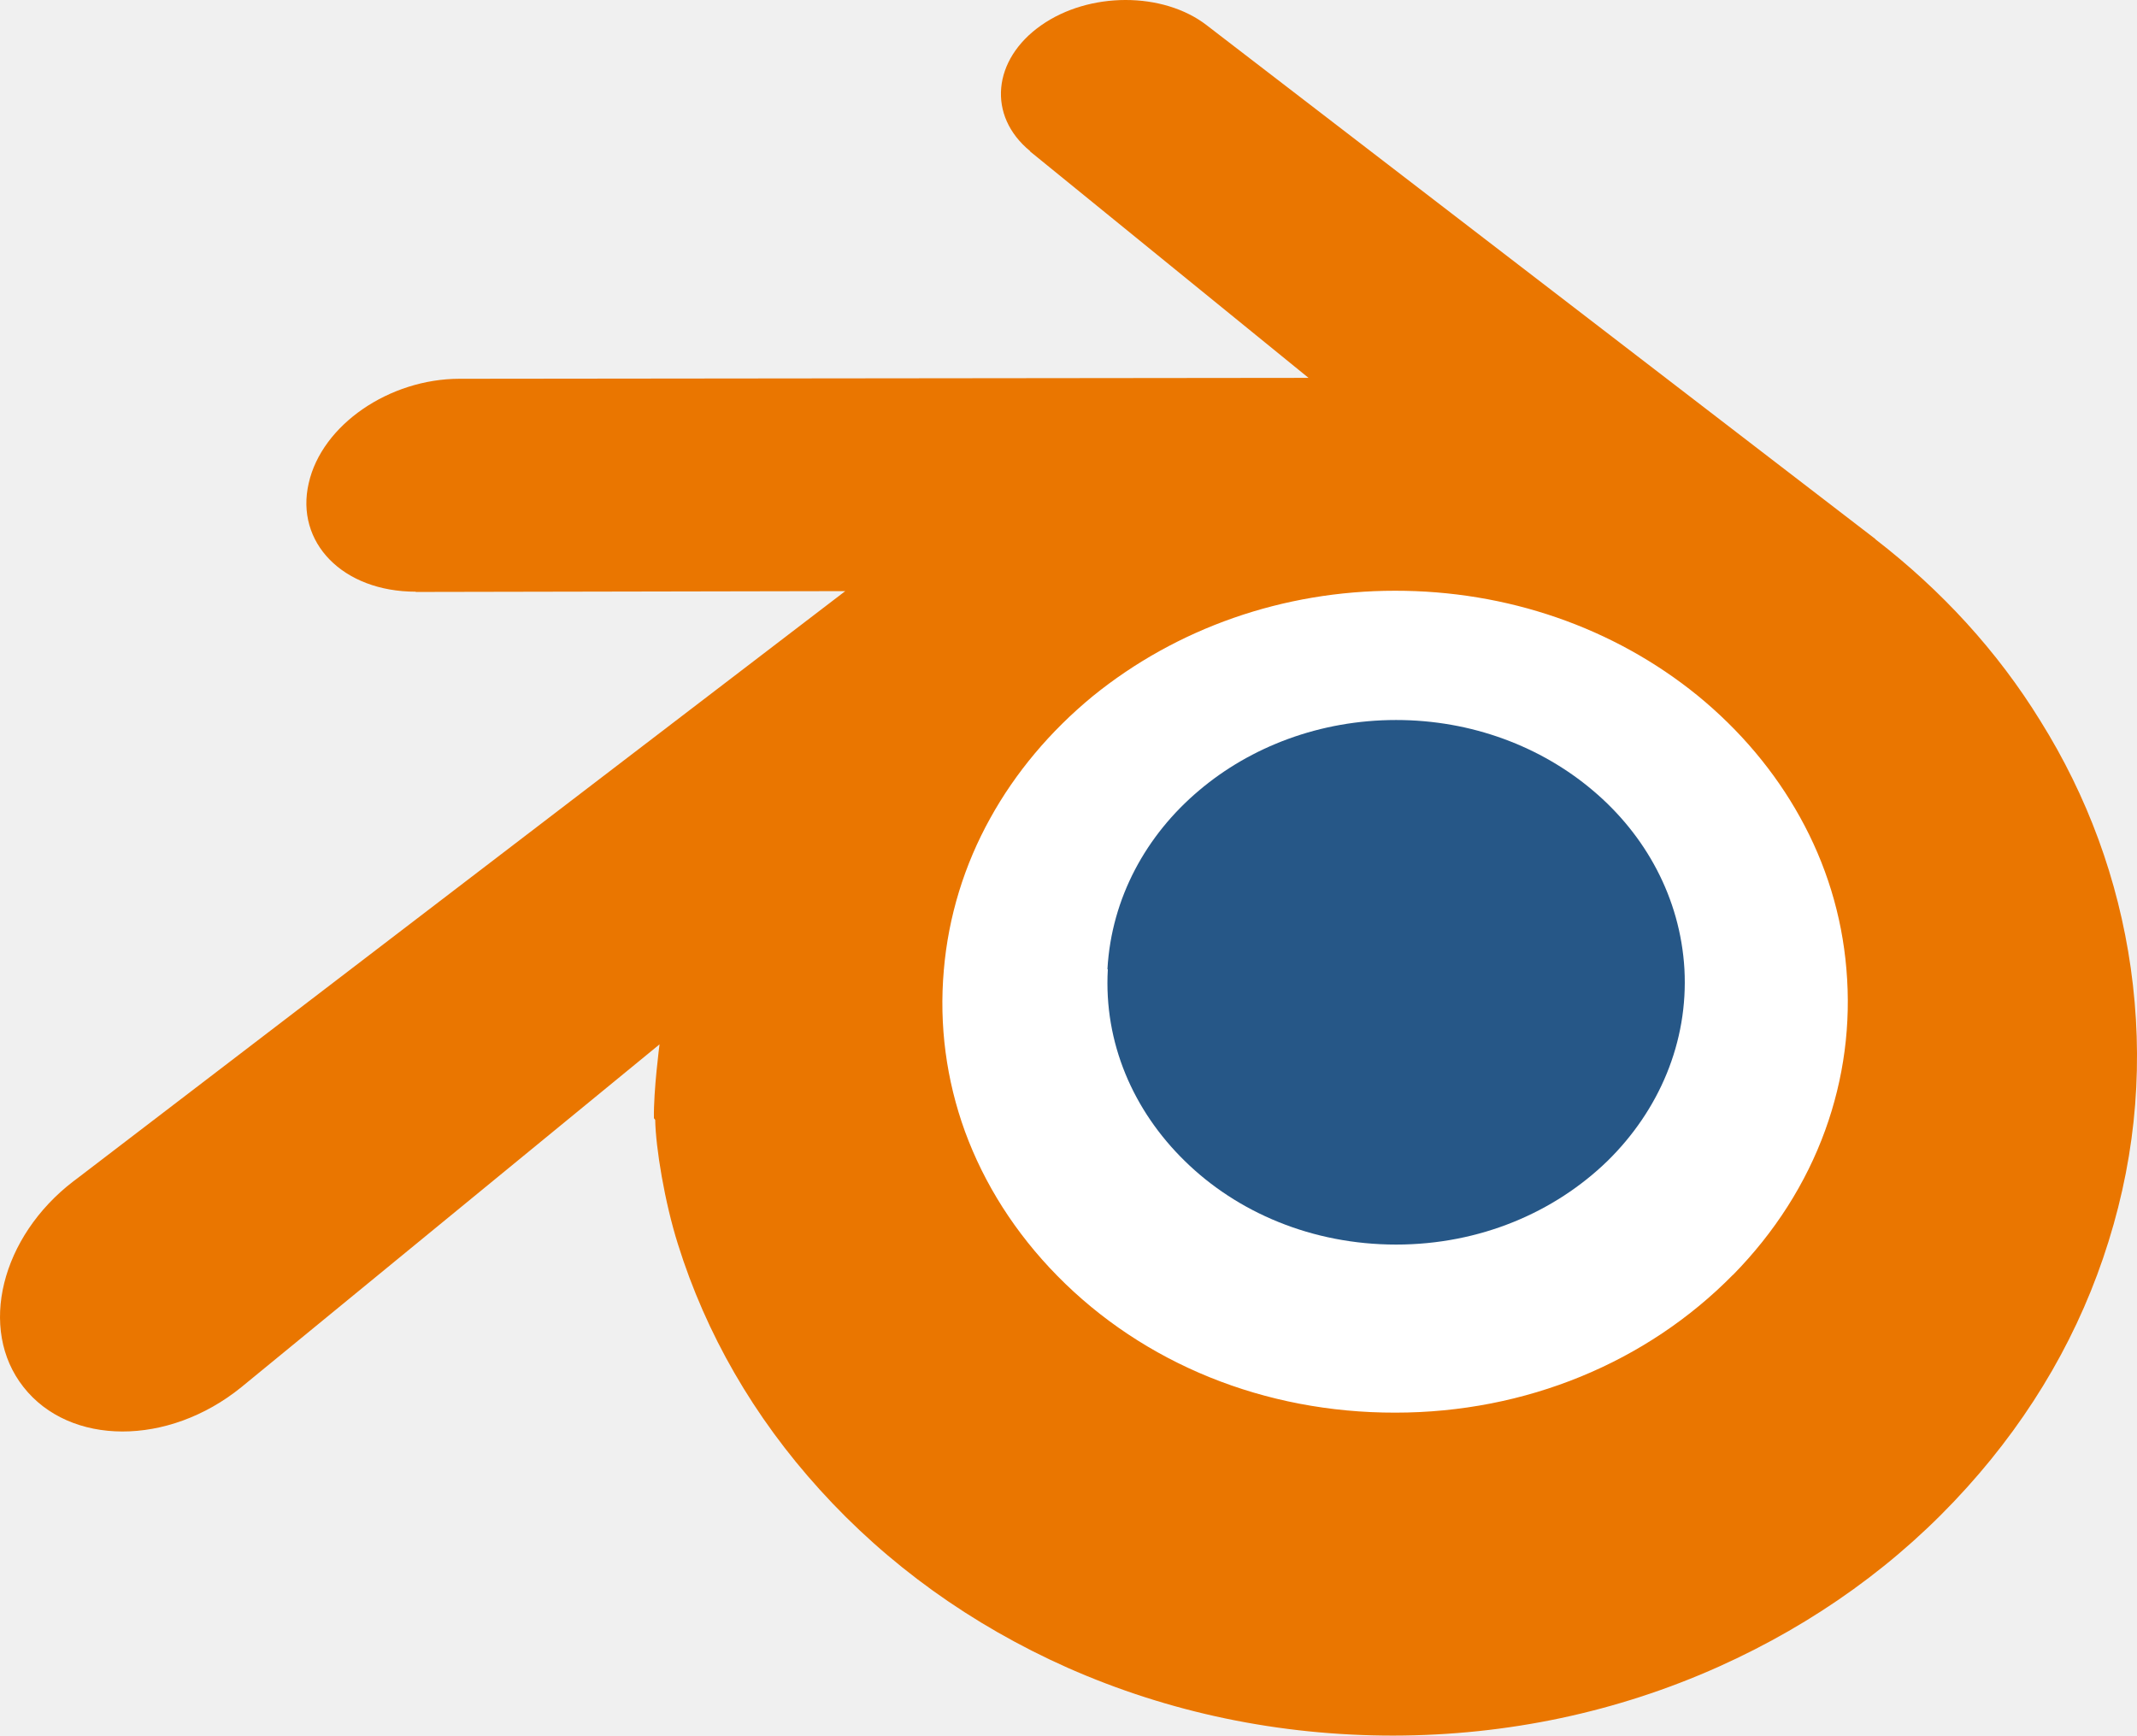
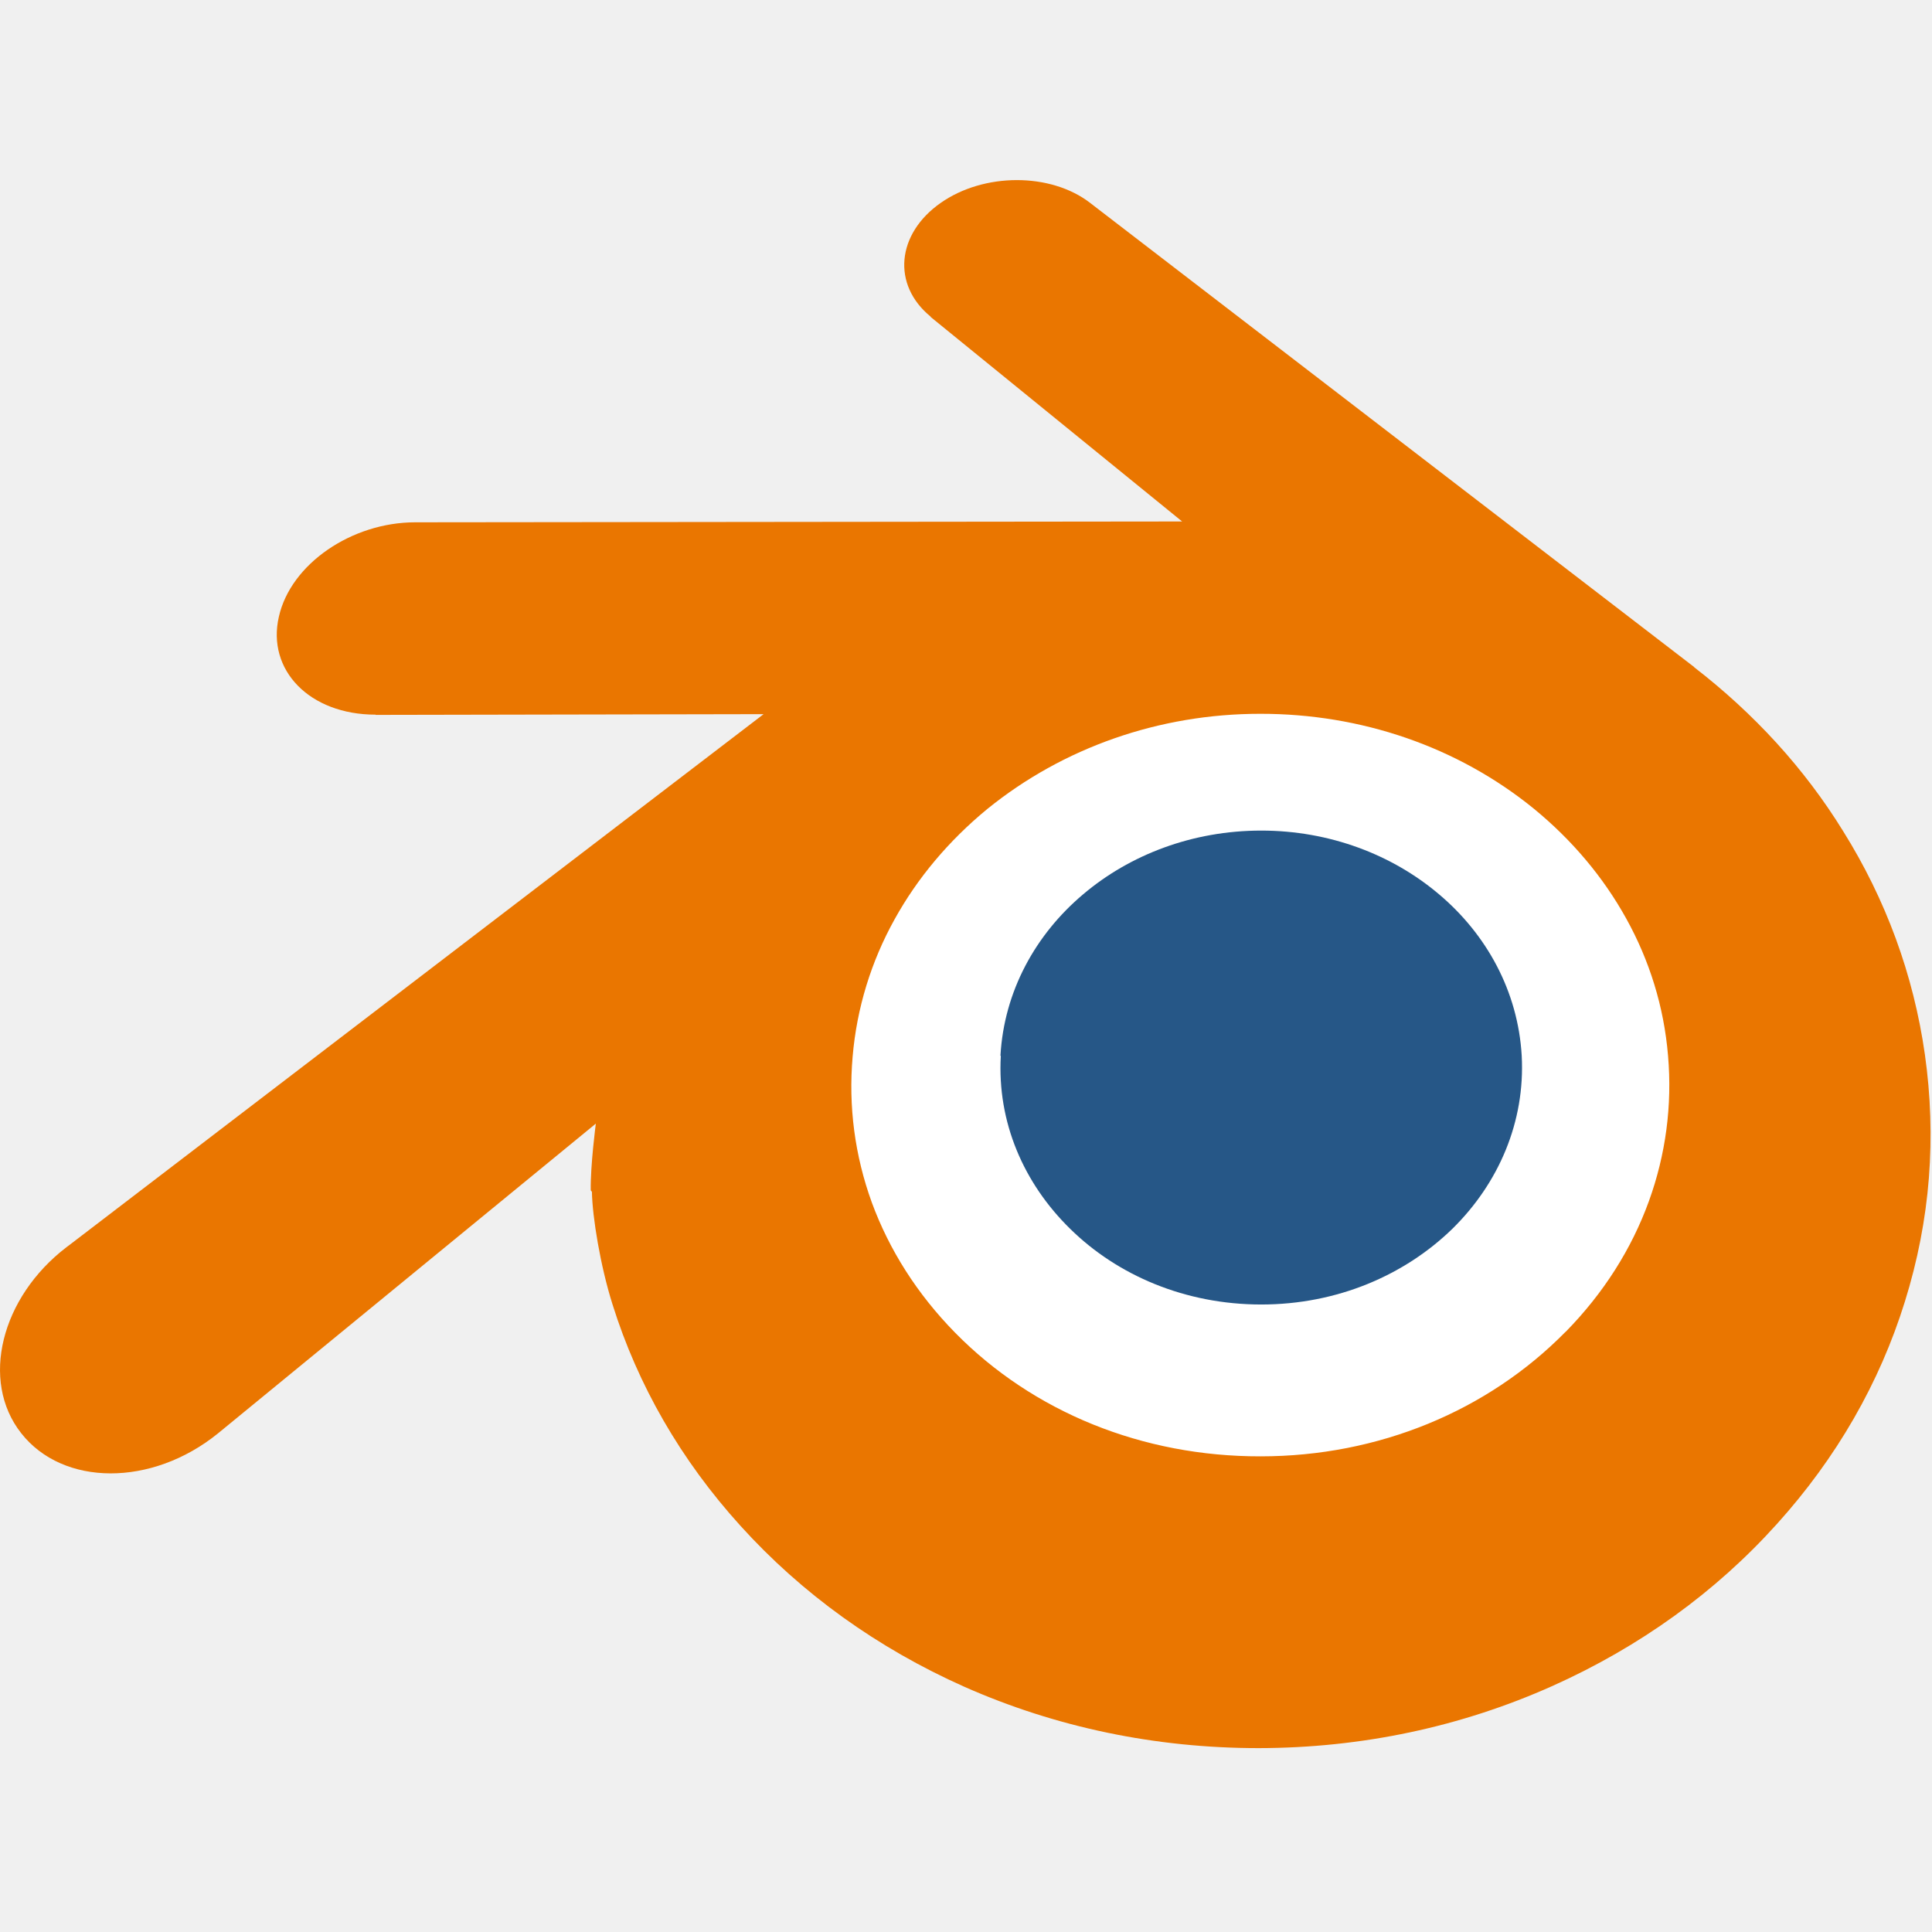
- <svg xmlns="http://www.w3.org/2000/svg" viewBox="159.303 84.282 176.868 143.654">
-   <g transform="matrix(3.1191 0 0 3.1191 -506.9808 1206.273)">
-     <path fill="#ffffff" d="M 238.486 -333.677 C 238.68 -336.666 240.17 -339.306 242.409 -341.171 C 244.599 -343.006 247.531 -344.129 250.74 -344.129 C 253.934 -344.129 256.848 -343.008 259.008 -341.171 C 261.218 -339.306 262.657 -336.666 262.808 -333.677 C 262.95 -330.609 261.686 -327.747 259.5 -325.628 C 257.26 -323.476 254.103 -322.118 250.56 -322.118 C 247.018 -322.118 243.867 -323.468 241.678 -325.628 C 239.519 -327.747 238.302 -330.593 238.503 -333.661 L 238.486 -333.677 Z" />
-     <path fill="#265787" d="m243-334c0.106-1.89 1.03-3.56 2.43-4.74 1.37-1.16 3.21-1.87 5.23-1.87 2.01 0 3.85 0.709 5.22 1.87 1.4 1.18 2.32 2.85 2.43 4.74 0.106 1.94-0.675 3.75-2.04 5.09-1.4 1.36-3.38 2.22-5.61 2.22s-4.22-0.854-5.61-2.22c-1.37-1.34-2.15-3.14-2.04-5.08z" />
-     <path fill="#ea7600" d="m231-330c0.013 0.74 0.249 2.18 0.603 3.3 0.744 2.38 2.01 4.58 3.76 6.51 1.8 1.99 4.02 3.59 6.58 4.73 2.69 1.19 5.61 1.8 8.64 1.8 3.03-4e-3 5.95-0.624 8.64-1.83 2.56-1.15 4.78-2.75 6.58-4.75 1.76-1.95 3.02-4.15 3.76-6.53 0.375-1.2 0.612-2.42 0.707-3.64 0.093-1.2 0.054-2.41-0.117-3.62-0.334-2.35-1.15-4.56-2.4-6.56-1.14-1.85-2.62-3.46-4.38-4.82l4e-3 -3e-3 -17.7-13.6c-0.016-0.012-0.029-0.025-0.046-0.036-1.16-0.892-3.12-0.889-4.39 5e-3 -1.29 0.904-1.44 2.4-0.29 3.34l-5e-3 5e-3 7.39 6.01-22.5 0.024h-0.03c-1.86 2e-3 -3.65 1.22-4 2.77-0.364 1.57 0.9 2.88 2.84 2.88l-3e-3 7e-3 11.4-0.022-20.4 15.6c-0.026 0.019-0.054 0.039-0.078 0.058-1.92 1.47-2.54 3.92-1.33 5.46 1.23 1.57 3.84 1.58 5.78 9e-3l11.1-9.1s-0.162 1.23-0.149 1.96zm28.6 4.11c-2.29 2.33-5.5 3.66-8.96 3.66-3.47 6e-3 -6.68-1.3-8.97-3.63-1.12-1.14-1.94-2.44-2.45-3.83-0.497-1.37-0.69-2.82-0.562-4.28 0.121-1.43 0.547-2.8 1.23-4.03 0.668-1.21 1.59-2.31 2.72-3.24 2.23-1.81 5.06-2.8 8.02-2.8 2.97-4e-3 5.8 0.969 8.03 2.78 1.13 0.924 2.05 2.02 2.72 3.23 0.683 1.23 1.11 2.59 1.23 4.03 0.126 1.46-0.067 2.91-0.564 4.28-0.508 1.4-1.33 2.7-2.45 3.84z" />
-   </g>
+ <svg xmlns="http://www.w3.org/2000/svg" width="16" height="16" viewBox="0 0 177 144">
+   <path fill="#FFFFFF" d="M77.578 81.219C78.183 71.896 82.831 63.661 89.814 57.844C96.645 52.121 105.79 48.618 115.799 48.618C125.762 48.618 134.851 52.114 141.588 57.844C148.481 63.661 152.97 71.896 153.441 81.219C153.884 90.788 149.941 99.715 143.123 106.324C136.136 113.037 126.289 117.272 115.238 117.272C104.19 117.272 94.362 113.062 87.534 106.324C80.8 99.715 77.004 90.838 77.631 81.269L77.578 81.219Z" />
+   <path fill="#265787" d="M91.657 80.211C91.988 74.316 94.87 69.107 99.237 65.427C103.51 61.809 109.249 59.594 115.55 59.594C121.819 59.594 127.558 61.805 131.832 65.427C136.198 69.107 139.068 74.316 139.411 80.211C139.742 86.262 137.306 91.908 133.048 96.087C128.681 100.329 122.505 103.012 115.55 103.012C108.594 103.012 102.387 100.348 98.052 96.087C93.778 91.908 91.346 86.293 91.689 80.242L91.657 80.211Z" />
+   <path fill="#EA7600" d="M54.228 92.688C54.269 94.996 55.005 99.487 56.109 102.981C58.43 110.404 62.379 117.266 67.837 123.286C73.451 129.493 80.376 134.484 88.361 138.039C96.751 141.751 105.859 143.654 115.31 143.654C124.761 143.641 133.868 141.707 142.259 137.946C150.244 134.359 157.168 129.368 162.782 123.13C168.272 117.048 172.202 110.186 174.51 102.762C175.68 99.019 176.419 95.214 176.715 91.409C177.005 87.666 176.884 83.892 176.35 80.118C175.309 72.788 172.763 65.895 168.865 59.656C165.309 53.886 160.693 48.864 155.203 44.622L155.215 44.613L100.007 2.193C99.957 2.156 99.917 2.115 99.864 2.081C96.246 -0.701 90.132 -0.692 86.171 2.096C82.147 4.916 81.68 9.582 85.266 12.514L85.251 12.53L108.301 31.276L38.121 31.351H38.028C32.226 31.357 26.643 35.156 25.551 39.99C24.416 44.888 28.358 48.973 34.41 48.973L34.4 48.995L69.958 48.927L6.328 97.585C6.247 97.644 6.16 97.706 6.085 97.766C0.096 102.351 -1.837 109.992 1.937 114.796C5.773 119.693 13.914 119.724 19.965 114.824L54.587 86.44C54.587 86.44 54.082 90.277 54.122 92.553L54.228 92.688ZM143.435 105.507C136.292 112.775 126.28 116.923 115.487 116.923C104.664 116.942 94.652 112.868 87.509 105.601C84.016 102.045 81.458 97.99 79.867 93.654C78.317 89.381 77.715 84.859 78.114 80.305C78.492 75.844 79.82 71.571 81.951 67.735C84.034 63.961 86.91 60.53 90.435 57.629C97.39 51.983 106.218 48.895 115.45 48.895C124.714 48.883 133.541 51.918 140.496 57.566C144.021 60.449 146.891 63.867 148.98 67.641C151.111 71.478 152.443 75.72 152.817 80.211C153.21 84.765 152.608 89.288 151.058 93.561C149.473 97.928 146.909 101.983 143.416 105.538L143.435 105.507Z" />
</svg>
